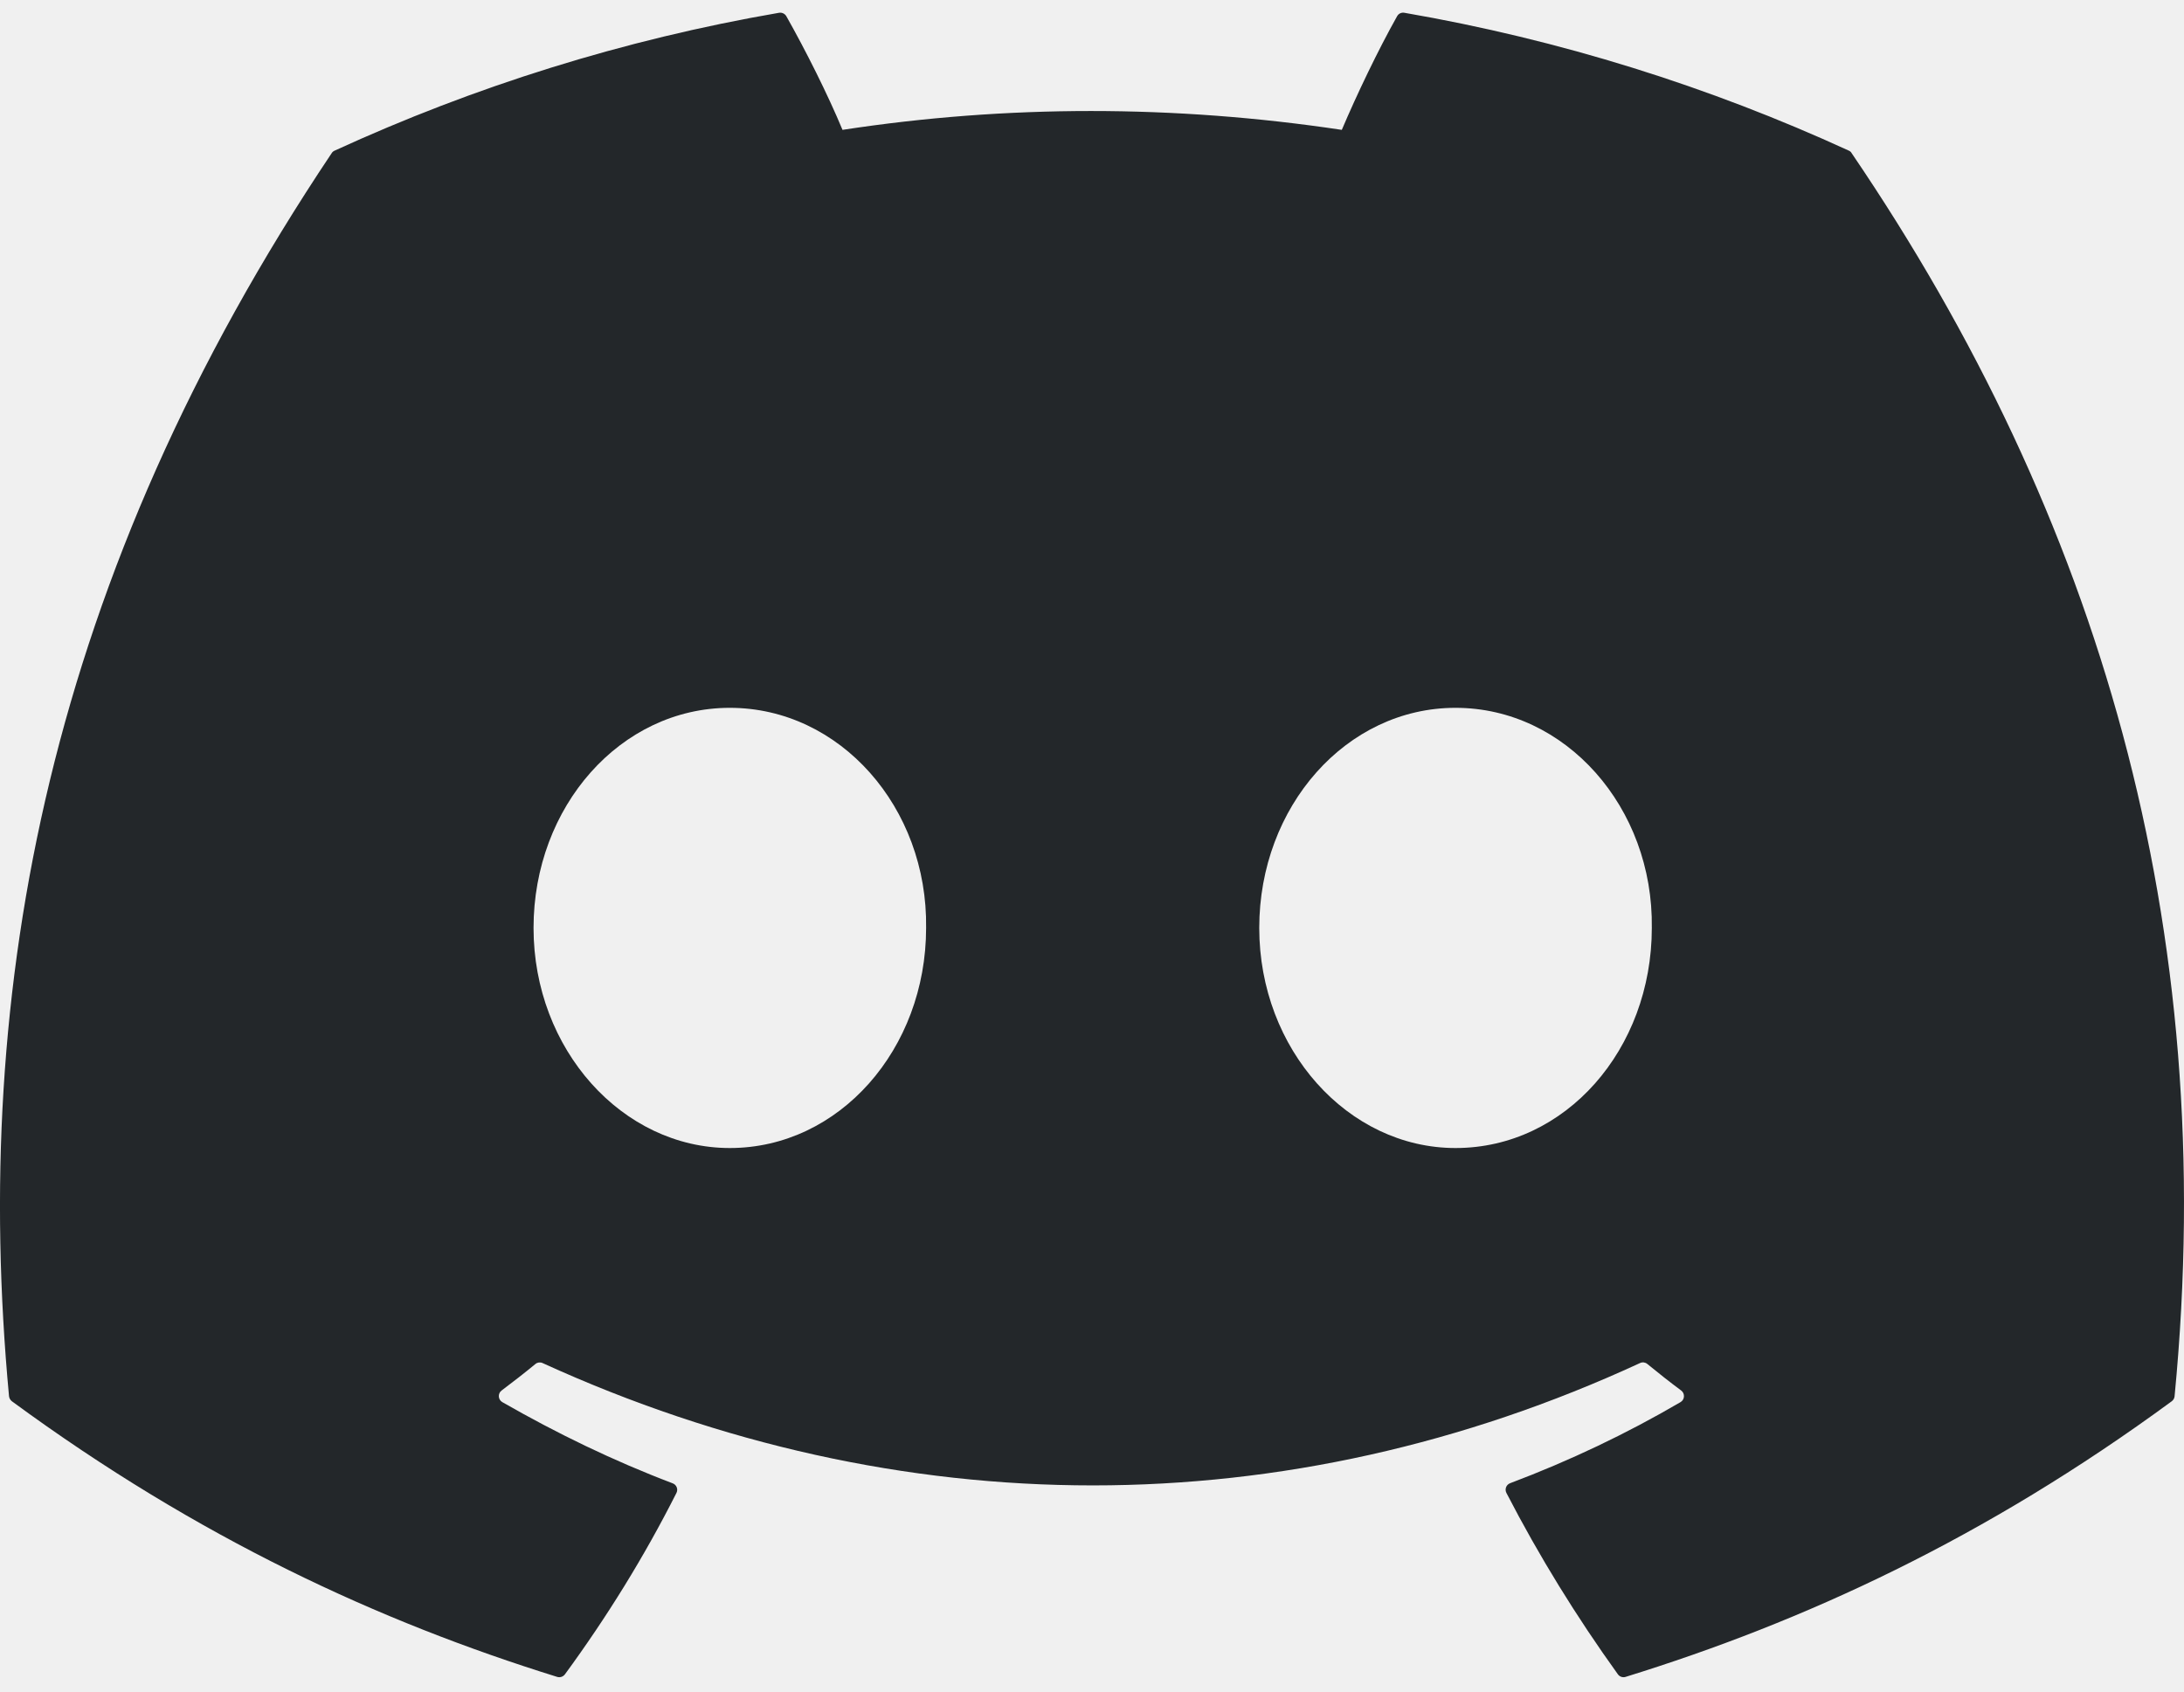
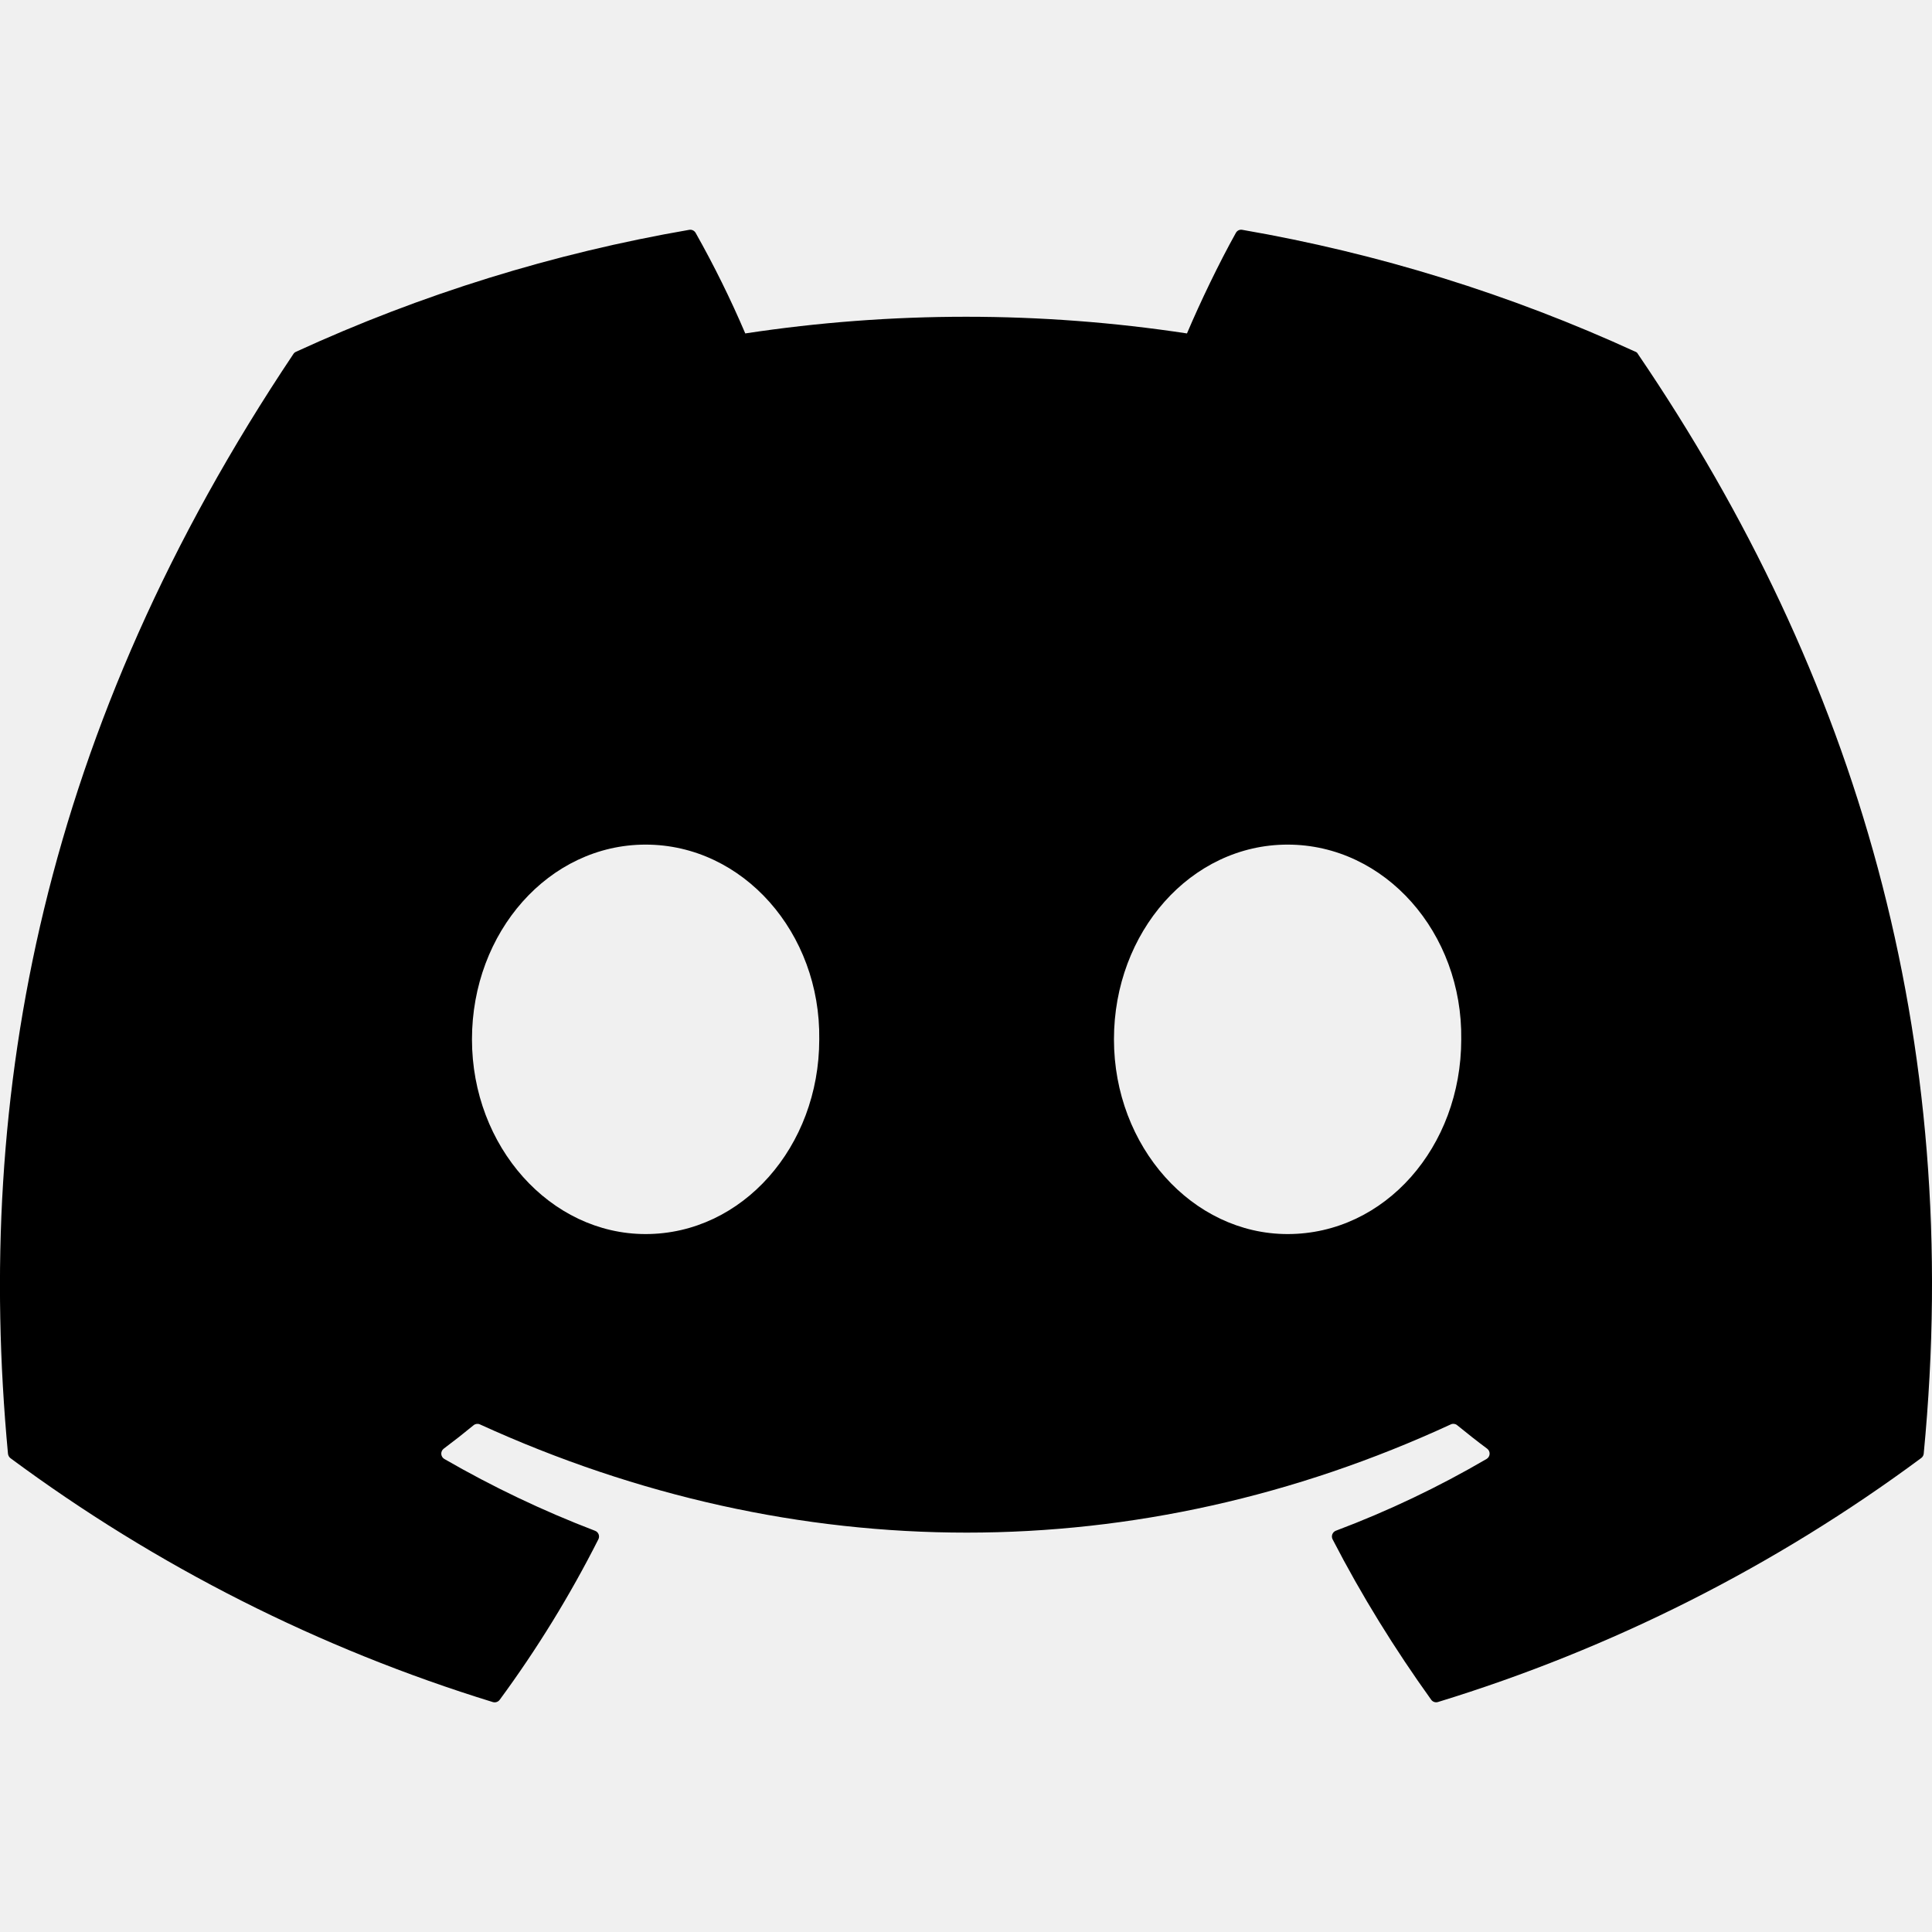
- <svg xmlns="http://www.w3.org/2000/svg" width="71" height="55" viewBox="0 0 71 55" fill="none">
-   <g clip-path="url(#clip0)">
-     <path d="M60.105 4.898C55.579 2.821 50.727 1.292 45.653 0.415C45.56 0.399 45.468 0.441 45.42 0.525C44.796 1.635 44.105 3.083 43.621 4.222C38.164 3.405 32.734 3.405 27.389 4.222C26.905 3.058 26.189 1.635 25.562 0.525C25.514 0.444 25.422 0.401 25.329 0.415C20.258 1.289 15.406 2.819 10.878 4.898C10.838 4.915 10.805 4.943 10.783 4.979C1.578 18.731 -0.944 32.144 0.293 45.391C0.299 45.456 0.335 45.518 0.386 45.558C6.459 50.017 12.341 52.725 18.115 54.52C18.207 54.548 18.305 54.514 18.364 54.438C19.73 52.573 20.947 50.606 21.991 48.538C22.052 48.417 21.994 48.273 21.868 48.226C19.937 47.493 18.098 46.6 16.329 45.586C16.189 45.504 16.178 45.304 16.307 45.208C16.679 44.929 17.051 44.639 17.407 44.346C17.471 44.293 17.561 44.281 17.636 44.315C29.256 49.62 41.835 49.62 53.318 44.315C53.394 44.279 53.483 44.29 53.55 44.343C53.906 44.636 54.278 44.929 54.653 45.208C54.782 45.304 54.773 45.504 54.633 45.586C52.865 46.62 51.026 47.493 49.092 48.223C48.966 48.271 48.91 48.417 48.972 48.538C50.038 50.603 51.255 52.57 52.596 54.435C52.652 54.514 52.753 54.548 52.845 54.52C58.646 52.725 64.529 50.017 70.602 45.558C70.655 45.518 70.689 45.459 70.694 45.394C72.175 30.079 68.215 16.776 60.197 4.982C60.177 4.943 60.144 4.915 60.105 4.898ZM23.726 37.325C20.228 37.325 17.345 34.114 17.345 30.169C17.345 26.225 20.172 23.013 23.726 23.013C27.308 23.013 30.163 26.253 30.107 30.169C30.107 34.114 27.28 37.325 23.726 37.325ZM47.318 37.325C43.82 37.325 40.937 34.114 40.937 30.169C40.937 26.225 43.764 23.013 47.318 23.013C50.9 23.013 53.755 26.253 53.699 30.169C53.699 34.114 50.9 37.325 47.318 37.325Z" fill="#23272A" />
-   </g>
-   <defs>
-     <clipPath id="clip0">
-       <rect width="71" height="55" fill="white" />
-     </clipPath>
-   </defs>
+ <svg xmlns="http://www.w3.org/2000/svg" viewBox="0 0 24 24">
+   <path d="M20.317 4.37a19.791 19.791 0 0 0-4.885-1.515.074.074 0 0 0-.079.037c-.21.375-.444.864-.608 1.25a18.27 18.27 0 0 0-5.487 0 12.64 12.64 0 0 0-.617-1.25.077.077 0 0 0-.079-.037A19.736 19.736 0 0 0 3.677 4.37a.07.07 0 0 0-.032.027C.533 9.046-.32 13.58.099 18.057a.082.082 0 0 0 .031.057 19.9 19.9 0 0 0 5.993 3.03.078.078 0 0 0 .084-.028 14.09 14.09 0 0 0 1.226-1.994.076.076 0 0 0-.041-.106 13.107 13.107 0 0 1-1.872-.892.077.077 0 0 1-.008-.128 10.2 10.2 0 0 0 .372-.292.074.074 0 0 1 .077-.01c3.928 1.793 8.18 1.793 12.062 0a.074.074 0 0 1 .078.01c.12.098.246.198.373.292a.077.077 0 0 1-.006.127 12.299 12.299 0 0 1-1.873.892.077.077 0 0 0-.041.107c.36.698.772 1.362 1.225 1.993a.076.076 0 0 0 .084.028 19.839 19.839 0 0 0 6.002-3.03.077.077 0 0 0 .032-.054c.5-5.177-.838-9.674-3.549-13.66a.061.061 0 0 0-.031-.03zM8.02 15.33c-1.183 0-2.157-1.085-2.157-2.419 0-1.333.956-2.419 2.157-2.419 1.21 0 2.176 1.096 2.157 2.42 0 1.333-.956 2.418-2.157 2.418zm7.975 0c-1.183 0-2.157-1.085-2.157-2.419 0-1.333.955-2.419 2.157-2.419 1.21 0 2.176 1.096 2.157 2.42 0 1.333-.946 2.418-2.157 2.418z" />
</svg>
